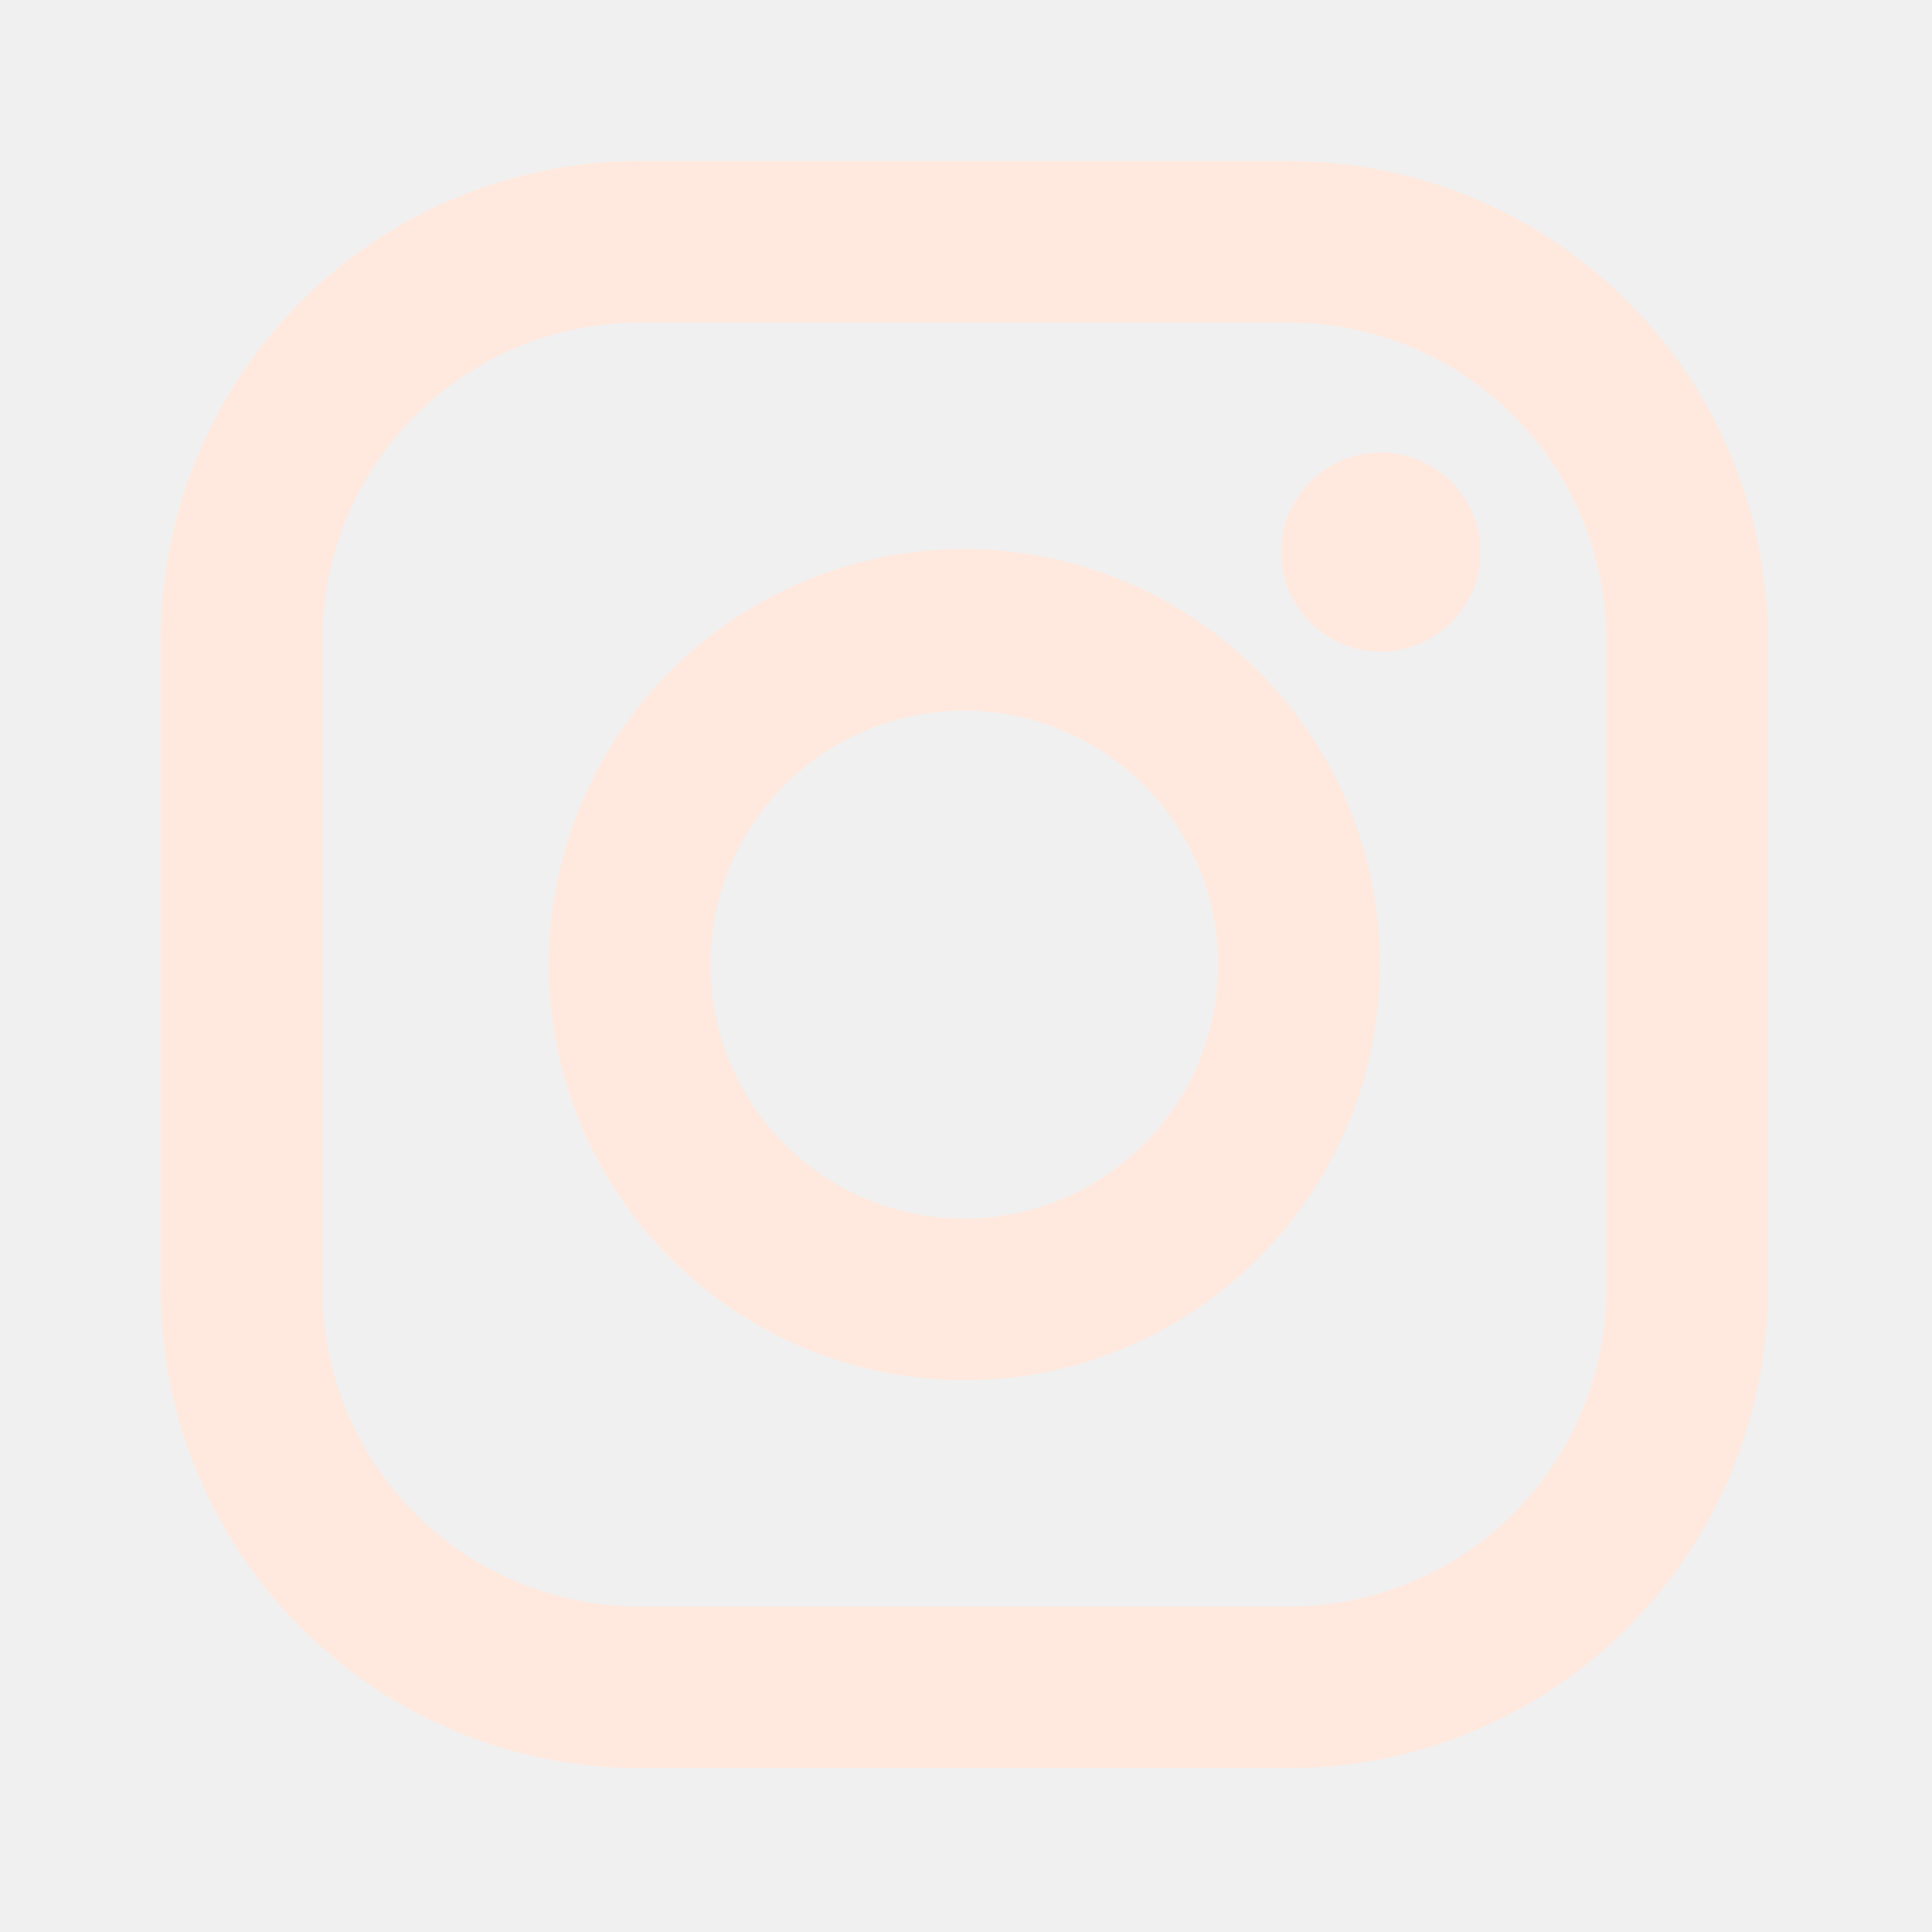
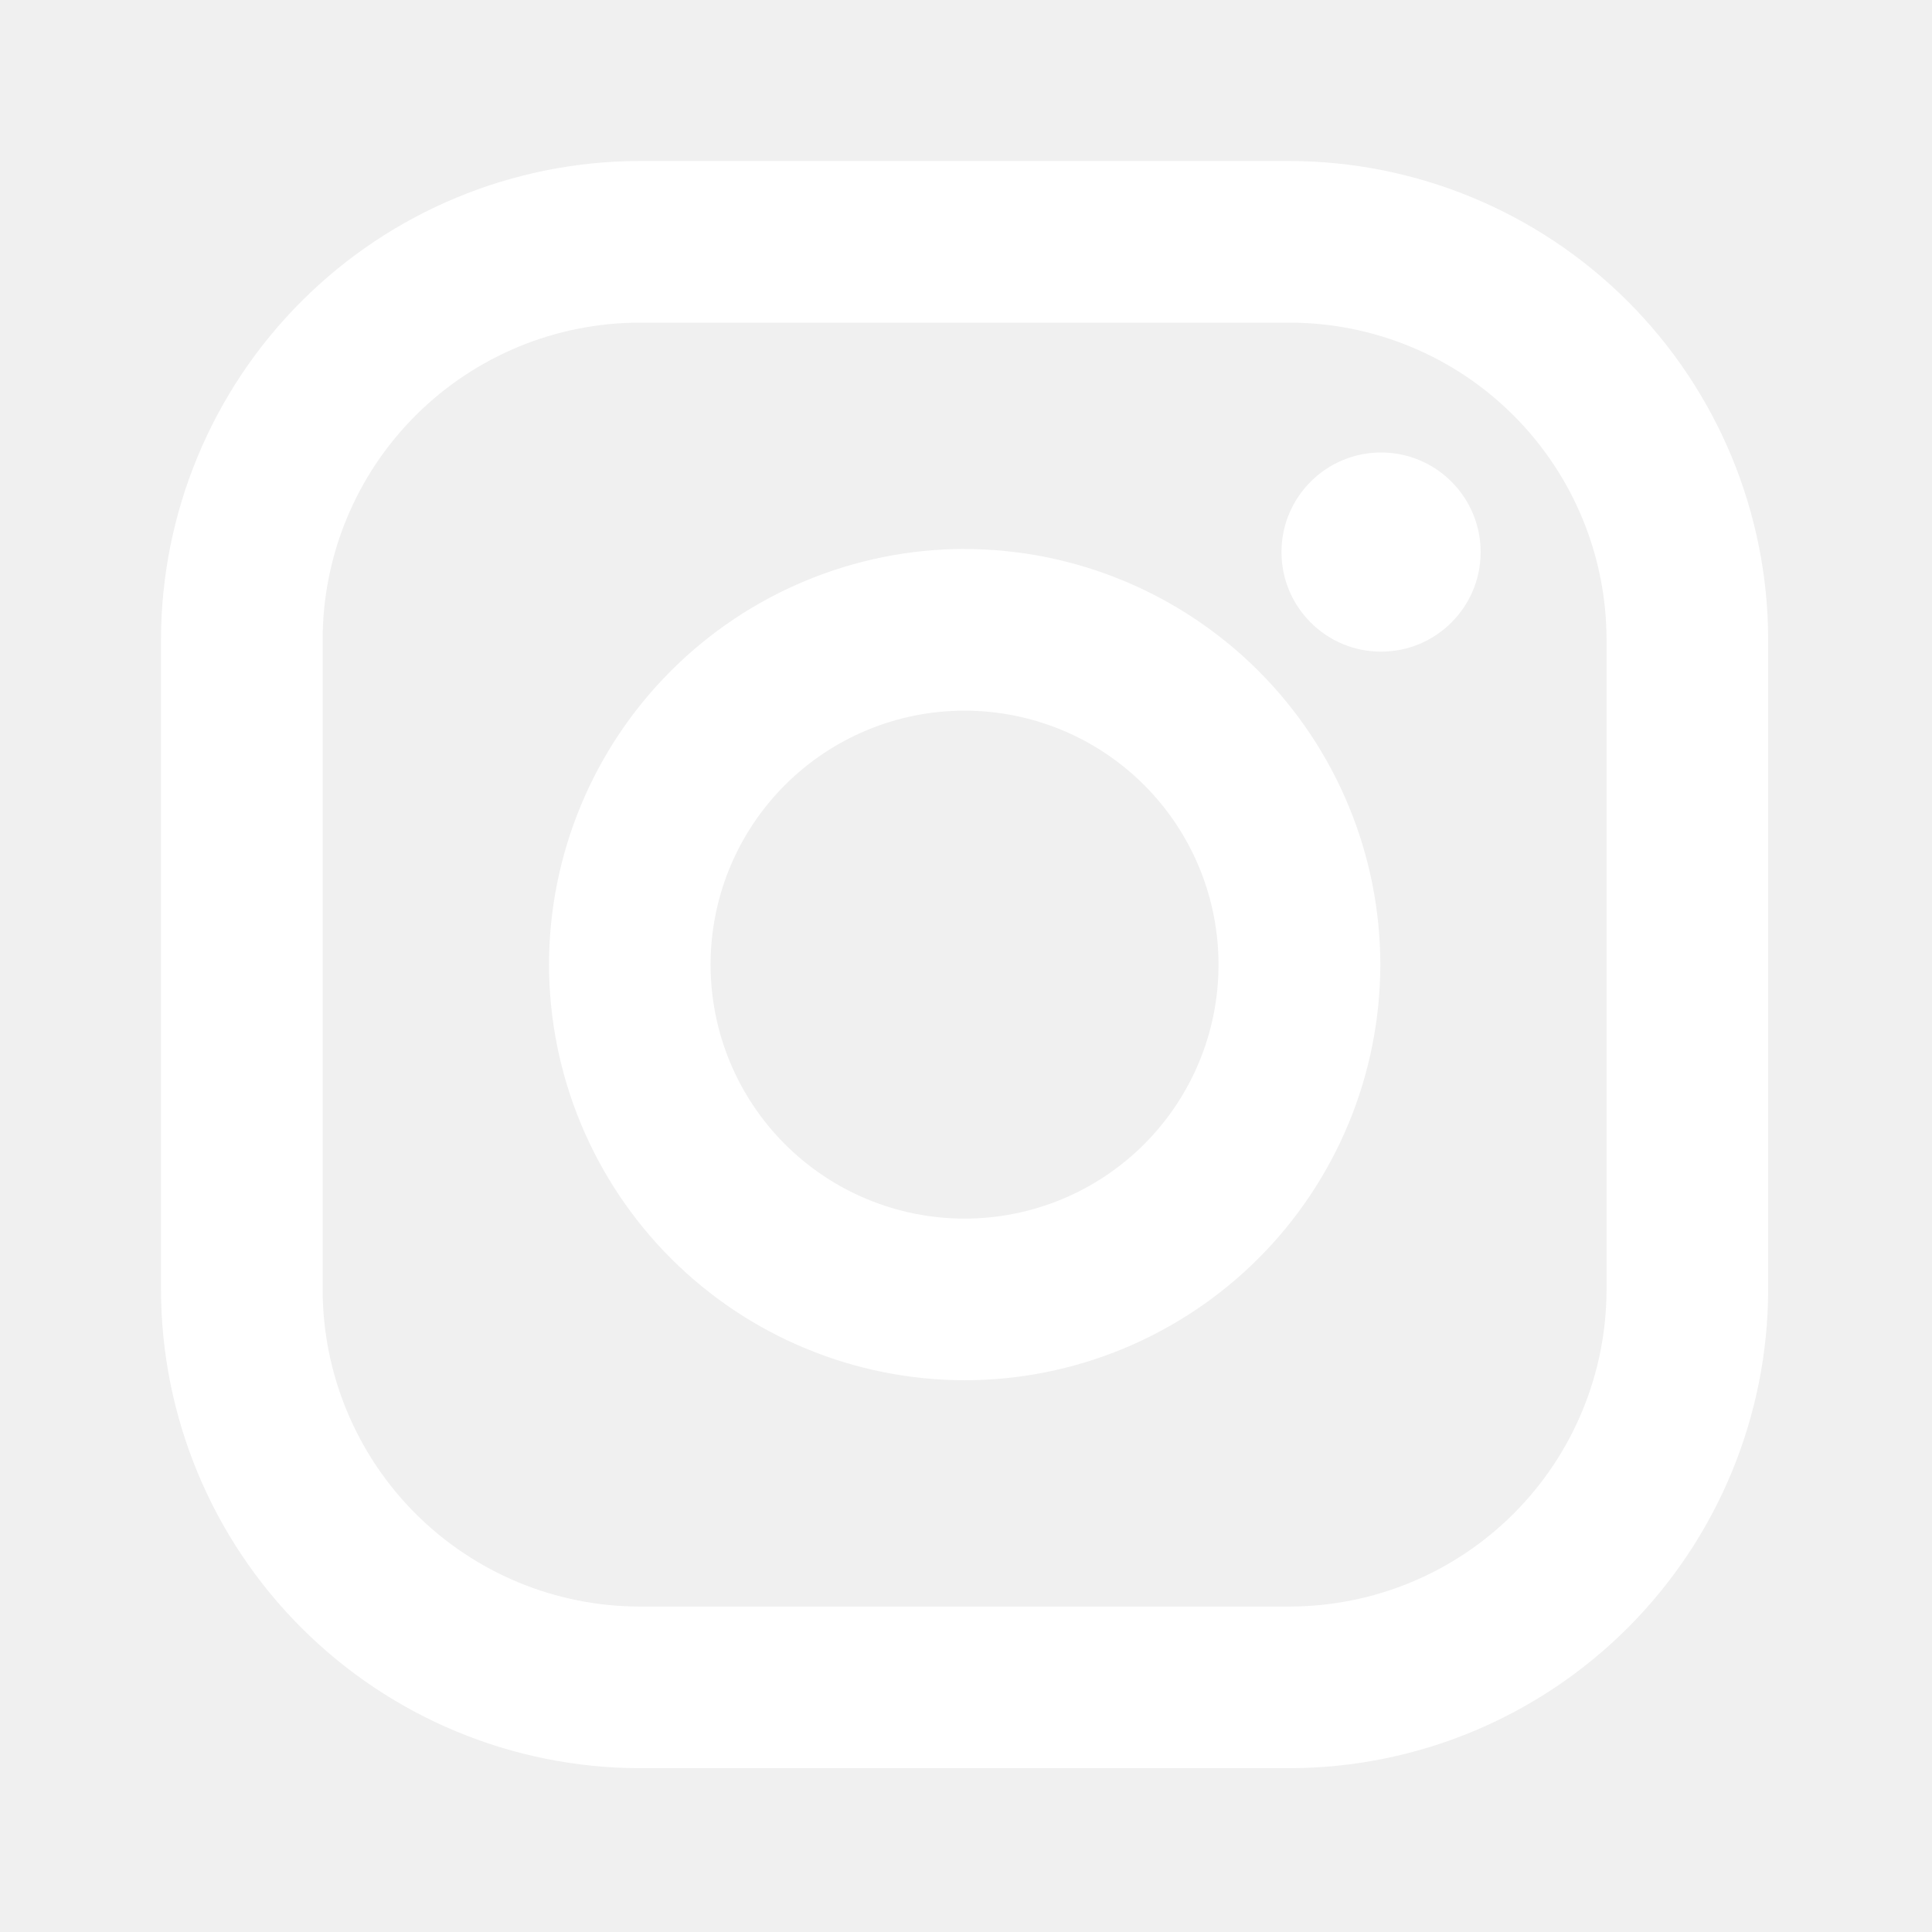
<svg xmlns="http://www.w3.org/2000/svg" width="24" height="24" viewBox="0 0 24 24" fill="none">
  <g id="Instagram">
-     <path id="Vector" d="M16.017 2H7.947C6.37 2.002 4.858 2.629 3.744 3.744C2.629 4.859 2.002 6.371 2 7.948L2 16.018C2.002 17.595 2.629 19.107 3.744 20.221C4.859 21.336 6.371 21.963 7.948 21.965H16.018C17.595 21.963 19.107 21.336 20.221 20.221C21.336 19.106 21.963 17.594 21.965 16.017V7.947C21.963 6.37 21.336 4.858 20.221 3.744C19.106 2.629 17.594 2.002 16.017 2ZM19.957 16.017C19.957 16.534 19.855 17.047 19.657 17.525C19.459 18.003 19.169 18.437 18.803 18.803C18.437 19.169 18.003 19.459 17.525 19.657C17.047 19.855 16.534 19.957 16.017 19.957H7.947C6.902 19.957 5.9 19.541 5.162 18.803C4.423 18.064 4.008 17.062 4.008 16.017V7.947C4.008 6.902 4.423 5.9 5.162 5.162C5.901 4.423 6.903 4.008 7.948 4.008H16.018C17.063 4.008 18.065 4.423 18.803 5.162C19.542 5.901 19.957 6.903 19.957 7.948V16.017Z" fill="#FFE9DE" />
-     <path id="Vector_2" d="M11.982 6.819C10.613 6.821 9.302 7.366 8.334 8.334C7.366 9.302 6.822 10.614 6.82 11.982C6.822 13.351 7.366 14.663 8.334 15.632C9.302 16.6 10.614 17.144 11.983 17.146C13.352 17.145 14.665 16.6 15.633 15.632C16.601 14.664 17.145 13.351 17.147 11.982C17.145 10.613 16.6 9.301 15.632 8.333C14.663 7.366 13.351 6.821 11.982 6.82V6.819ZM11.982 15.138C11.145 15.138 10.343 14.806 9.751 14.214C9.159 13.622 8.827 12.82 8.827 11.983C8.827 11.146 9.159 10.344 9.751 9.752C10.343 9.16 11.145 8.828 11.982 8.828C12.819 8.828 13.621 9.16 14.213 9.752C14.805 10.344 15.137 11.146 15.137 11.983C15.137 12.82 14.805 13.622 14.213 14.214C13.621 14.806 12.819 15.138 11.982 15.138Z" fill="#FFE9DE" />
-     <path id="Vector_3" d="M17.156 8.095C17.839 8.095 18.393 7.541 18.393 6.858C18.393 6.175 17.839 5.621 17.156 5.621C16.473 5.621 15.919 6.175 15.919 6.858C15.919 7.541 16.473 8.095 17.156 8.095Z" fill="#FFE9DE" />
+     <path id="Vector" d="M16.017 2H7.947C6.37 2.002 4.858 2.629 3.744 3.744C2.629 4.859 2.002 6.371 2 7.948L2 16.018C2.002 17.595 2.629 19.107 3.744 20.221C4.859 21.336 6.371 21.963 7.948 21.965H16.018C17.595 21.963 19.107 21.336 20.221 20.221C21.336 19.106 21.963 17.594 21.965 16.017V7.947C21.963 6.37 21.336 4.858 20.221 3.744C19.106 2.629 17.594 2.002 16.017 2ZM19.957 16.017C19.957 16.534 19.855 17.047 19.657 17.525C19.459 18.003 19.169 18.437 18.803 18.803C18.437 19.169 18.003 19.459 17.525 19.657C17.047 19.855 16.534 19.957 16.017 19.957H7.947C6.902 19.957 5.9 19.541 5.162 18.803C4.423 18.064 4.008 17.062 4.008 16.017V7.947C4.008 6.902 4.423 5.9 5.162 5.162C5.901 4.423 6.903 4.008 7.948 4.008H16.018C17.063 4.008 18.065 4.423 18.803 5.162C19.542 5.901 19.957 6.903 19.957 7.948V16.017Z" fill="#FFFFFF" />
+     <path id="Vector_2" d="M11.982 6.819C10.613 6.821 9.302 7.366 8.334 8.334C7.366 9.302 6.822 10.614 6.82 11.982C6.822 13.351 7.366 14.663 8.334 15.632C9.302 16.6 10.614 17.144 11.983 17.146C13.352 17.145 14.665 16.6 15.633 15.632C16.601 14.664 17.145 13.351 17.147 11.982C17.145 10.613 16.6 9.301 15.632 8.333C14.663 7.366 13.351 6.821 11.982 6.82V6.819ZM11.982 15.138C11.145 15.138 10.343 14.806 9.751 14.214C9.159 13.622 8.827 12.82 8.827 11.983C8.827 11.146 9.159 10.344 9.751 9.752C10.343 9.16 11.145 8.828 11.982 8.828C12.819 8.828 13.621 9.16 14.213 9.752C14.805 10.344 15.137 11.146 15.137 11.983C15.137 12.82 14.805 13.622 14.213 14.214C13.621 14.806 12.819 15.138 11.982 15.138Z" fill="#FFFFFF" />
+     <path id="Vector_3" d="M17.156 8.095C17.839 8.095 18.393 7.541 18.393 6.858C18.393 6.175 17.839 5.621 17.156 5.621C16.473 5.621 15.919 6.175 15.919 6.858C15.919 7.541 16.473 8.095 17.156 8.095Z" fill="#FFFFFF" />
  </g>
</svg>
